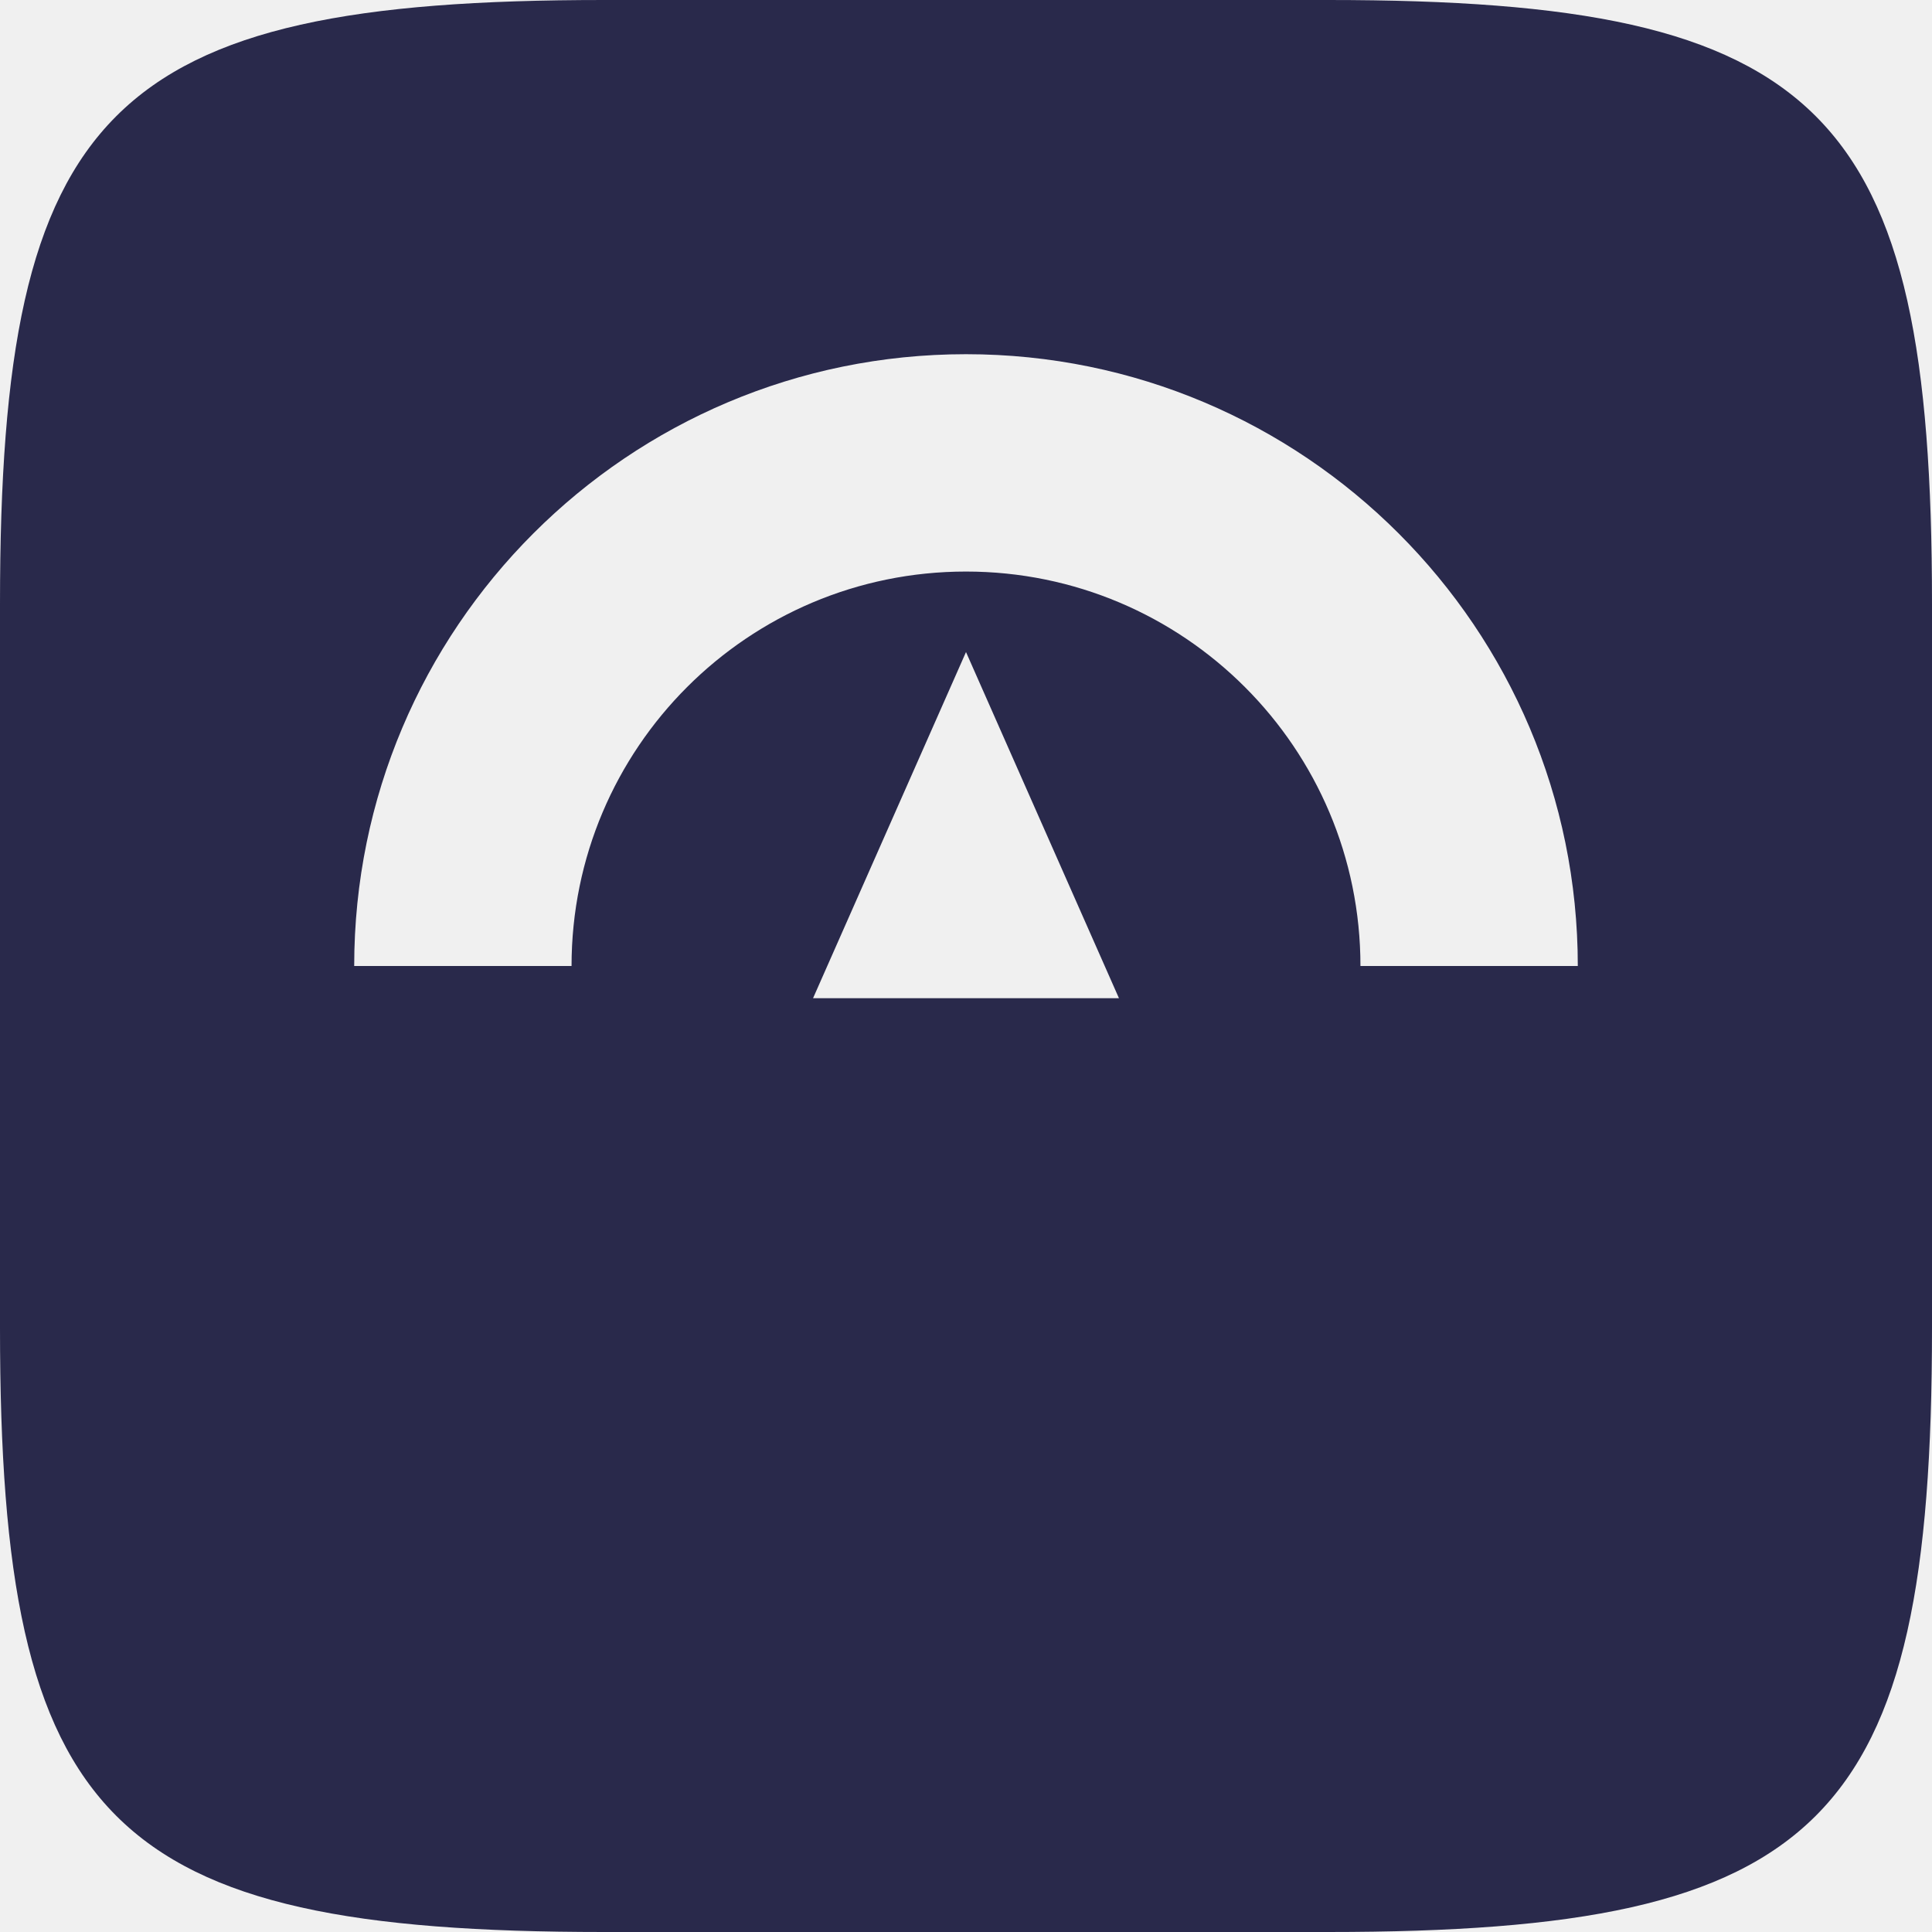
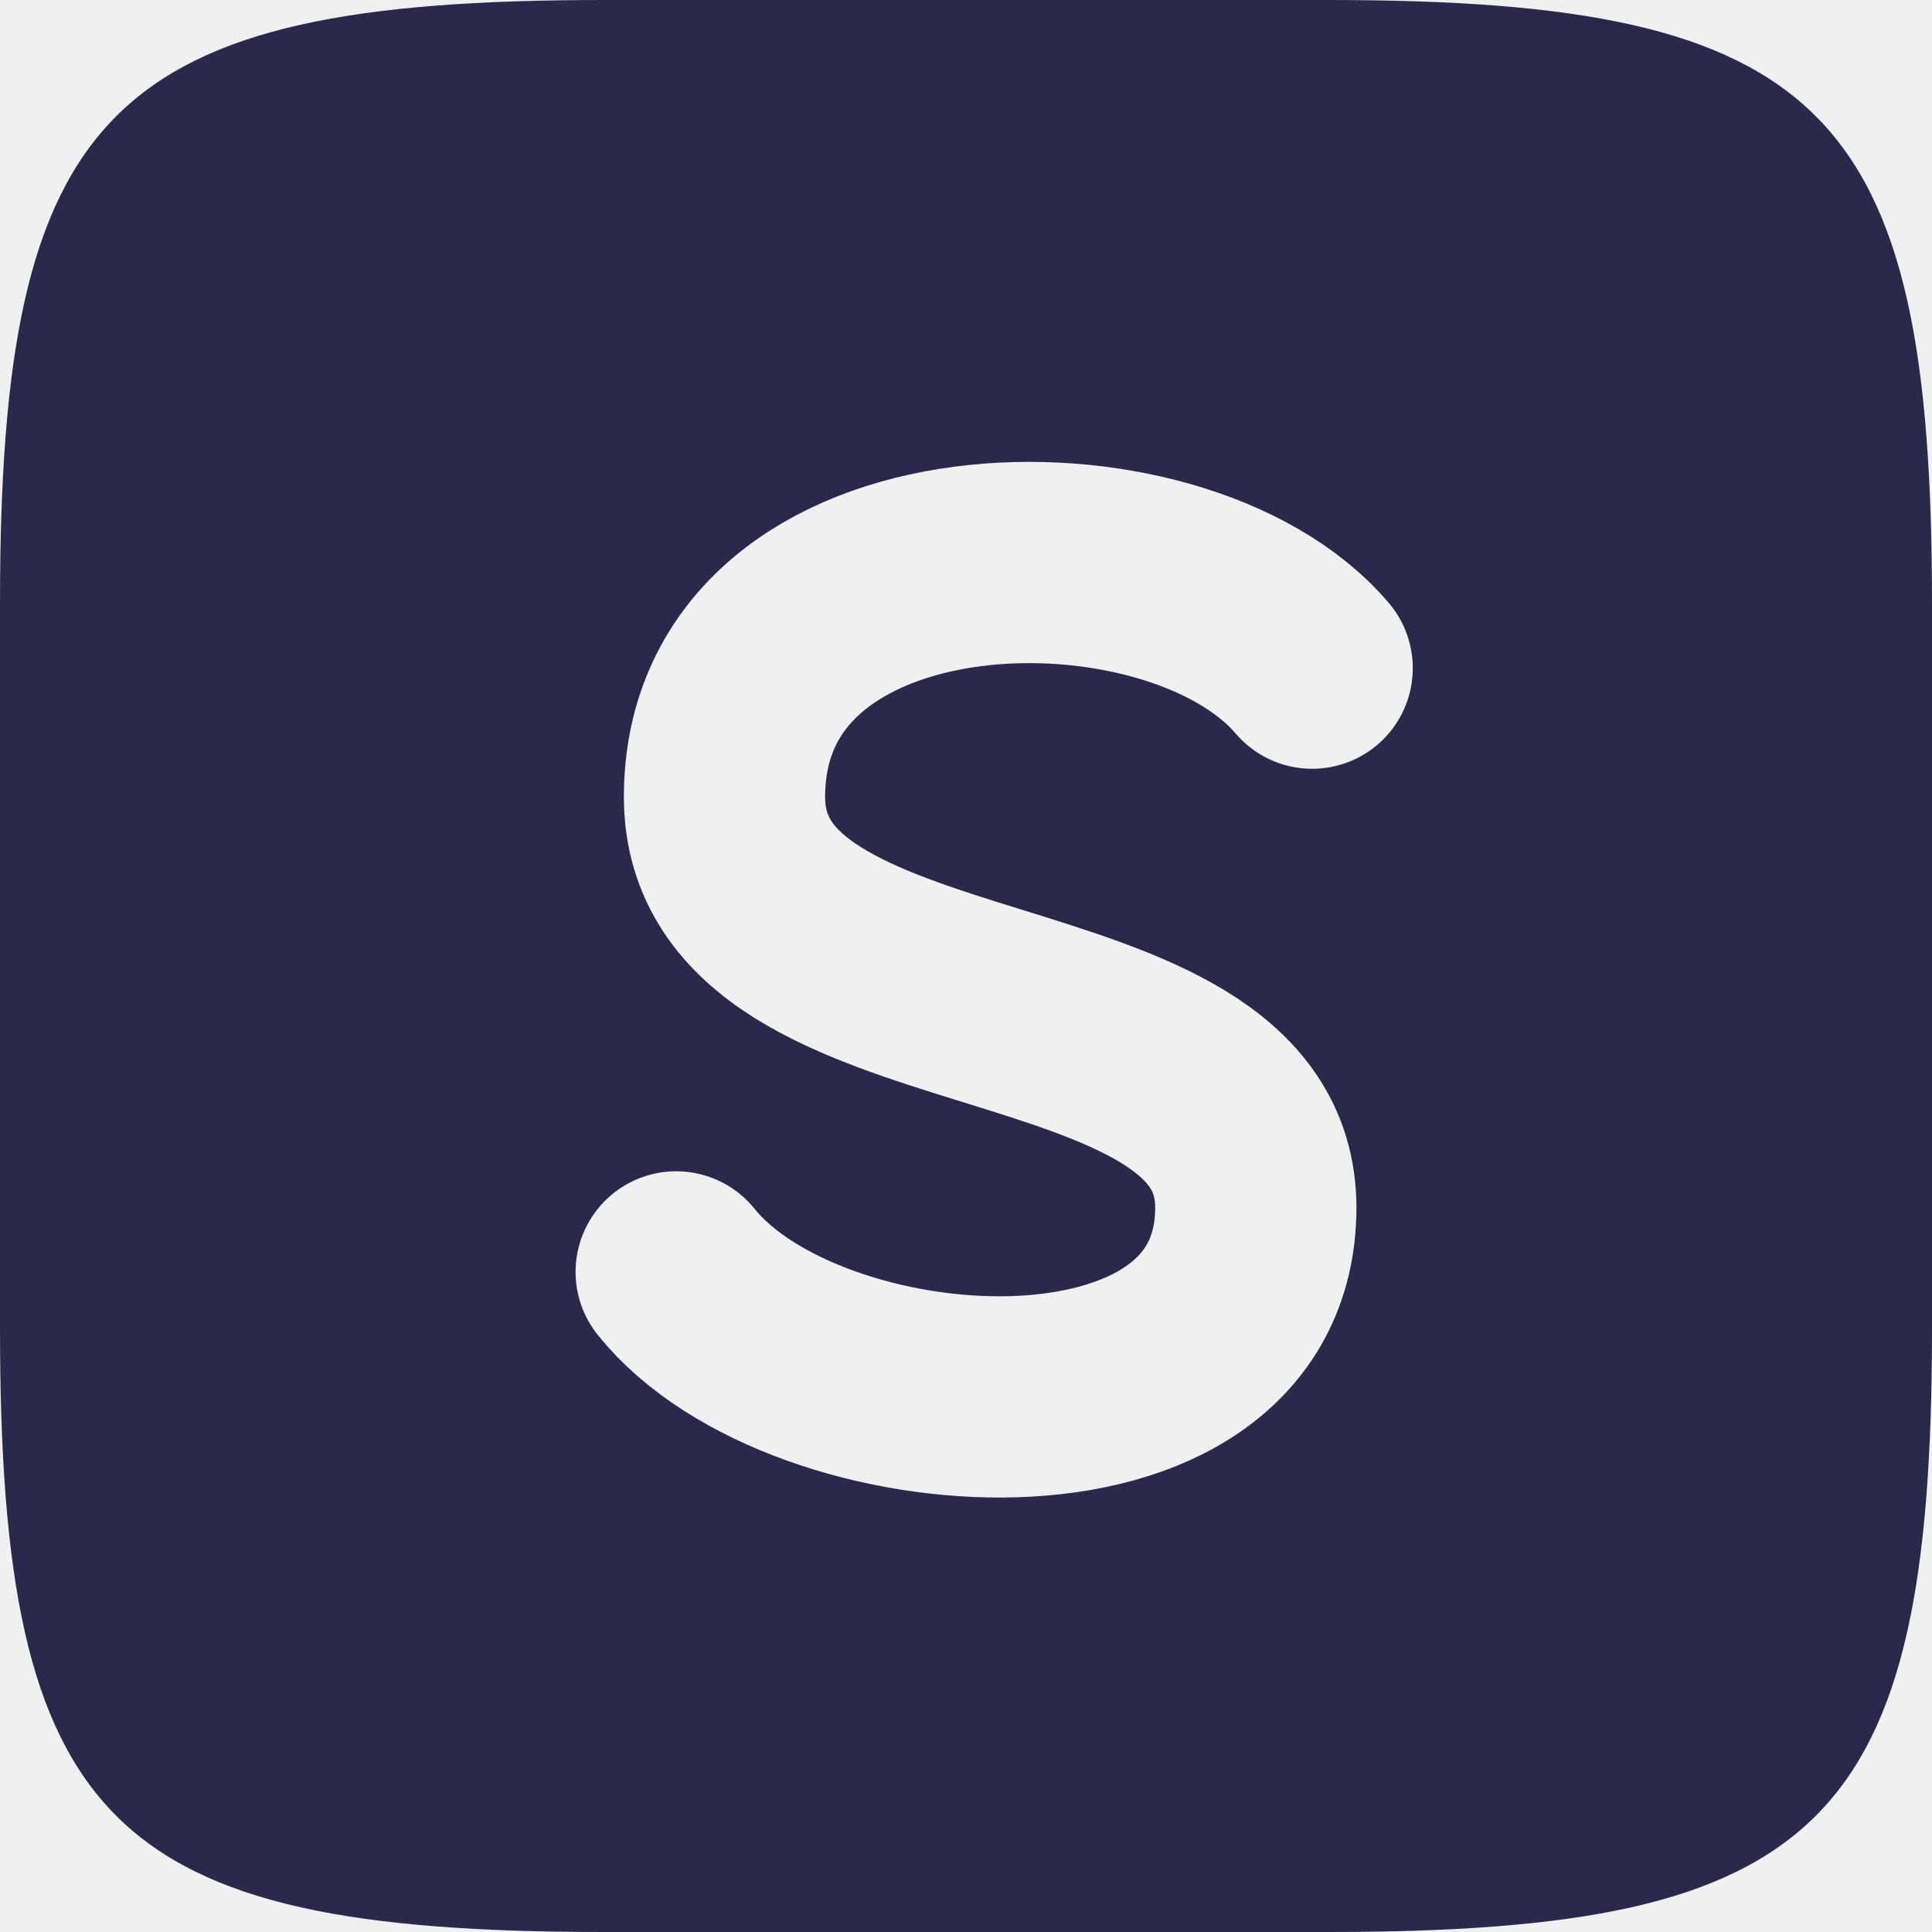
<svg xmlns="http://www.w3.org/2000/svg" width="128" height="128" viewBox="0 0 24 24">
  <style>
-     path { fill: #29294B; }
-     @media (prefers-color-scheme: dark) { path { fill: #F0F0F5; } }
+     path.sq { fill: #29294B; }
+     @media (prefers-color-scheme: dark) { path.sq { fill: #F0F0F5; } }
  </style>
-   <path fill-rule="evenodd" d="M7.5 0H16.5C22.65 0 24 1.35 24 7.5V16.5C24 22.65 22.65 24 16.5 24H7.5C1.35 24 0 22.65 0 16.5V7.5C0 1.35 1.35 0 7.5 0ZM4.4 12A7.6 7.6 0 0 1 19.6 12H16.9A4.9 4.9 0 0 0 7.1 12ZM12 8.1 13.9 12.4H10.1Z" />
+   <mask id="tool-mark-onlinespeedometer">
+     <rect width="24" height="24" fill="#fff" />
+     <path d="M16.3 8.3C14.6 6.3 9 6.4 9 9.9c0 3.1 6.6 2.1 6.6 5.1 0 3.2-5.6 2.8-7.2 0.8" fill="none" stroke="#000" stroke-width="2.5" stroke-linecap="round" stroke-linejoin="round" />
+   </mask>
+   <path class="sq" fill-rule="evenodd" mask="url(#tool-mark-onlinespeedometer)" d="M7.5 0H16.5C22.65 0 24 1.35 24 7.5V16.5C24 22.65 22.65 24 16.5 24H7.5C1.35 24 0 22.65 0 16.5V7.5C0 1.35 1.35 0 7.5 0Z" />
</svg>
